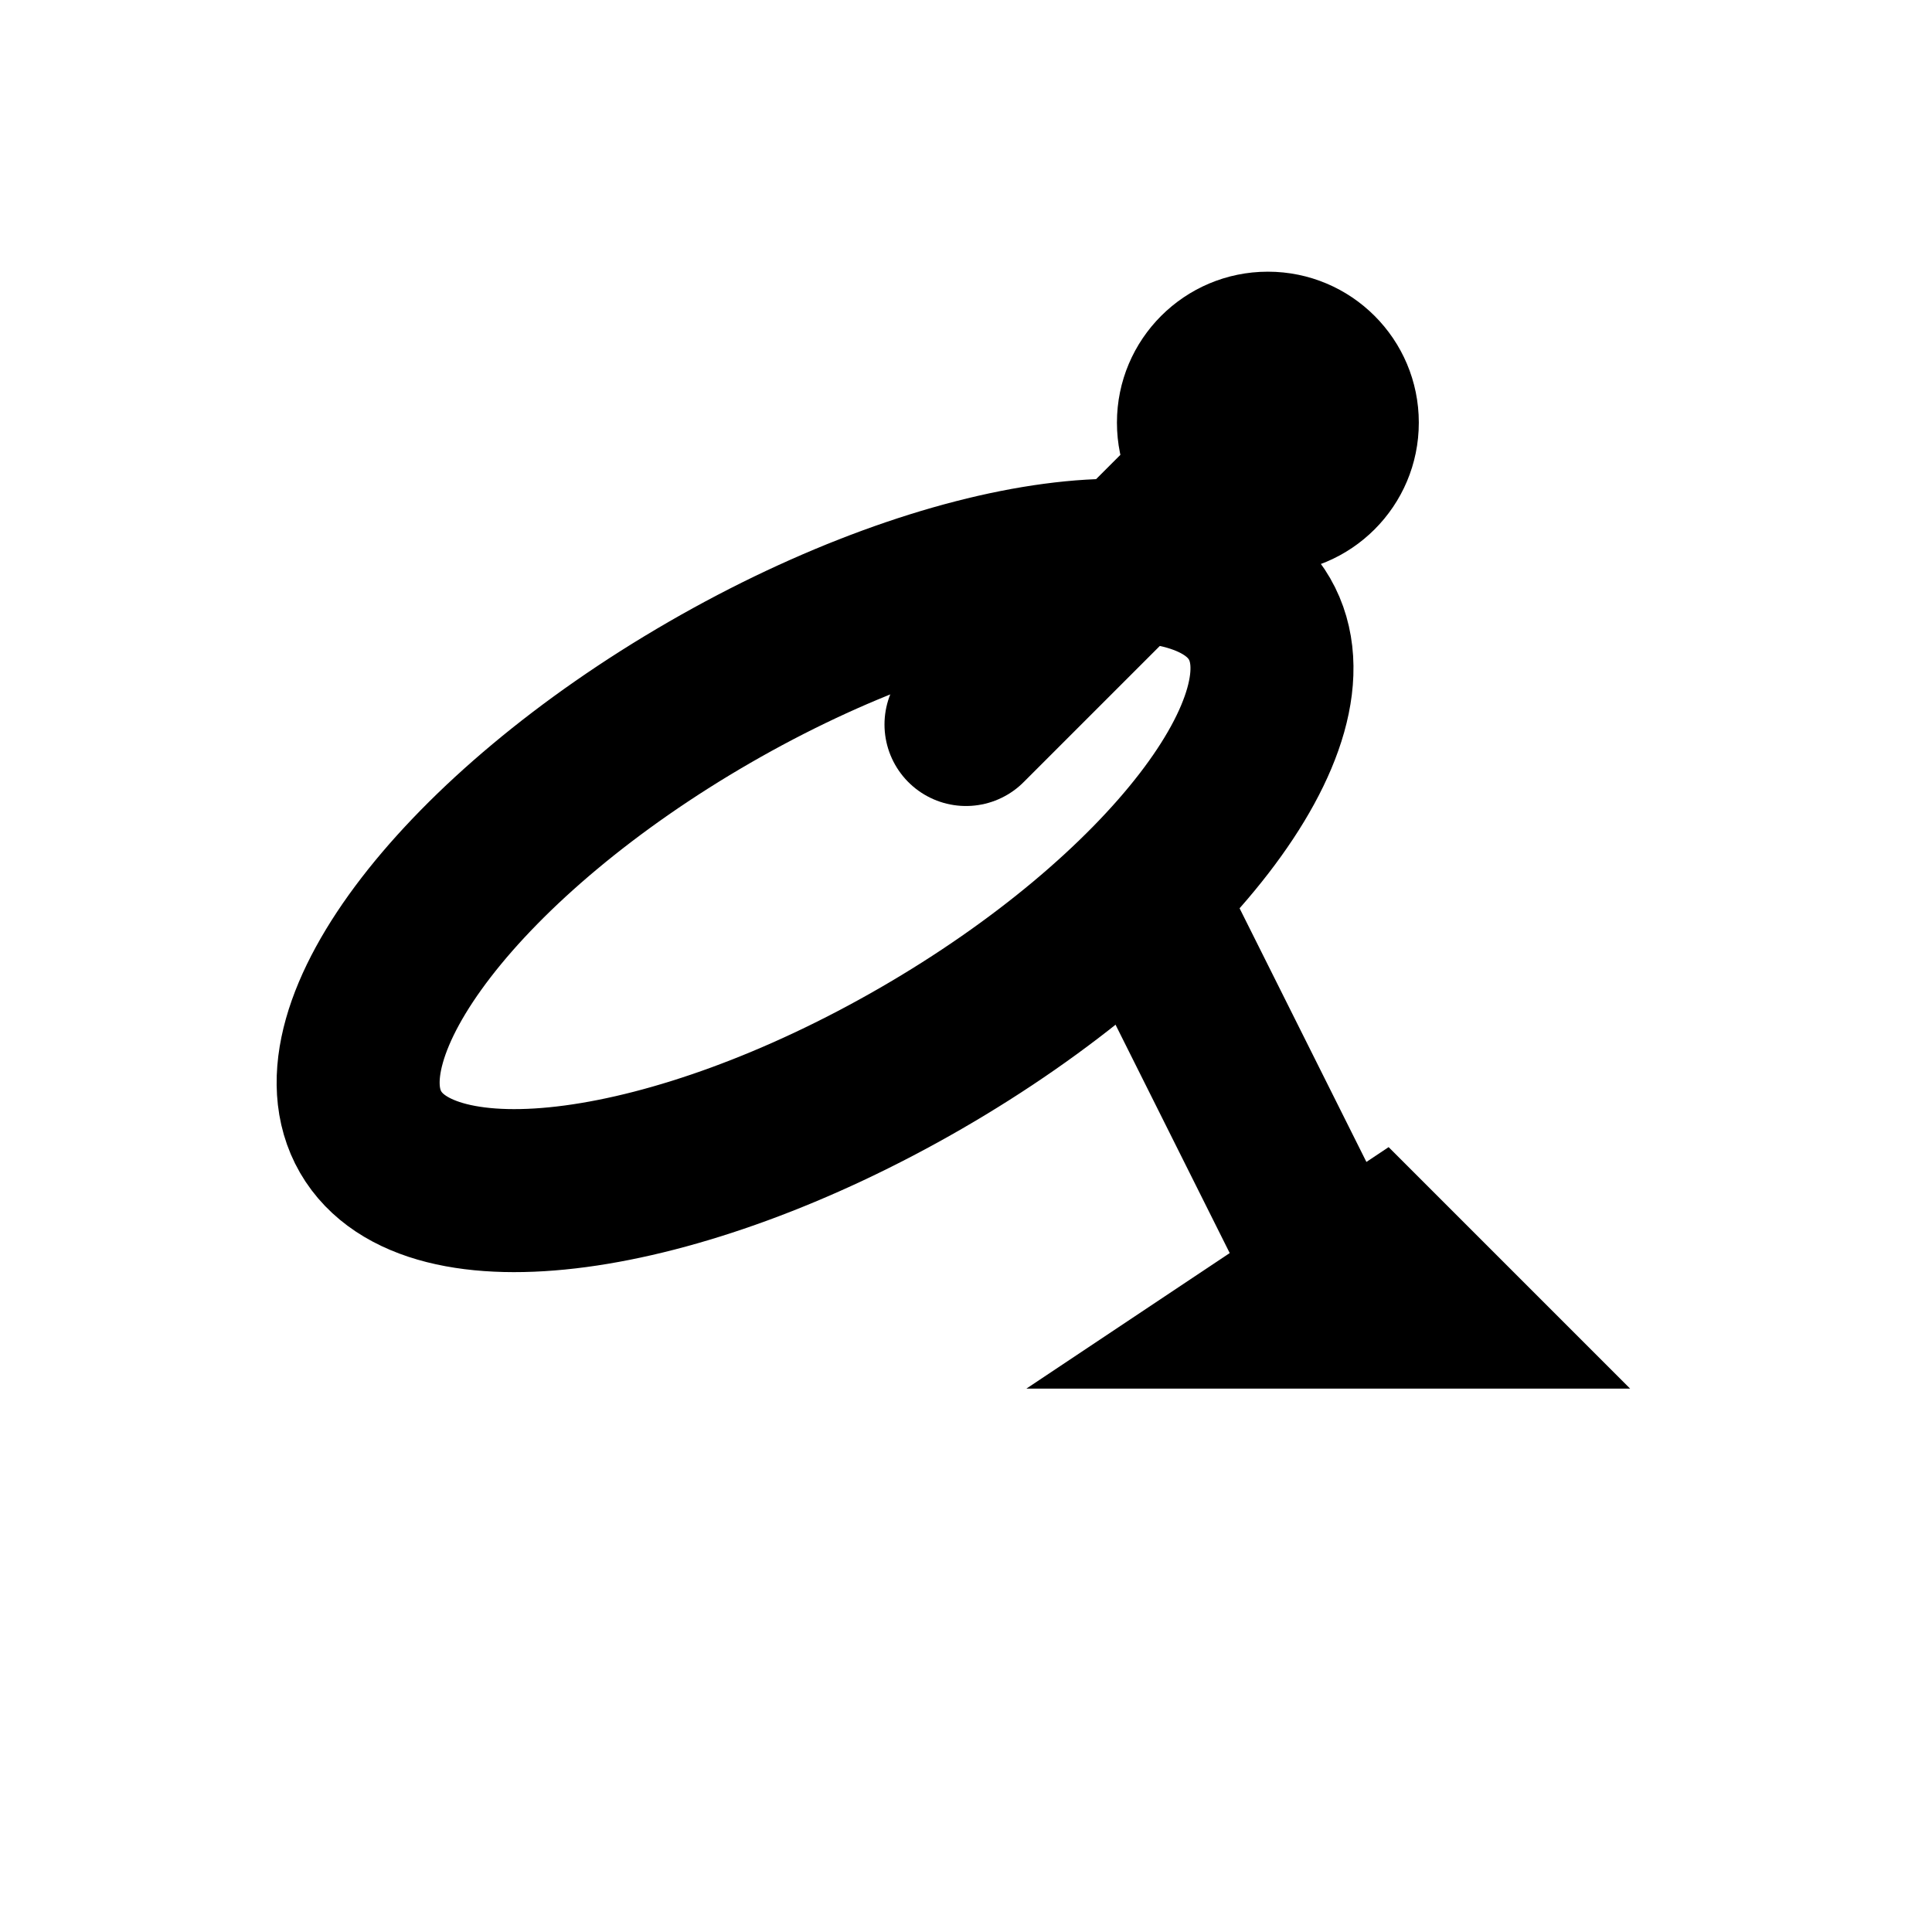
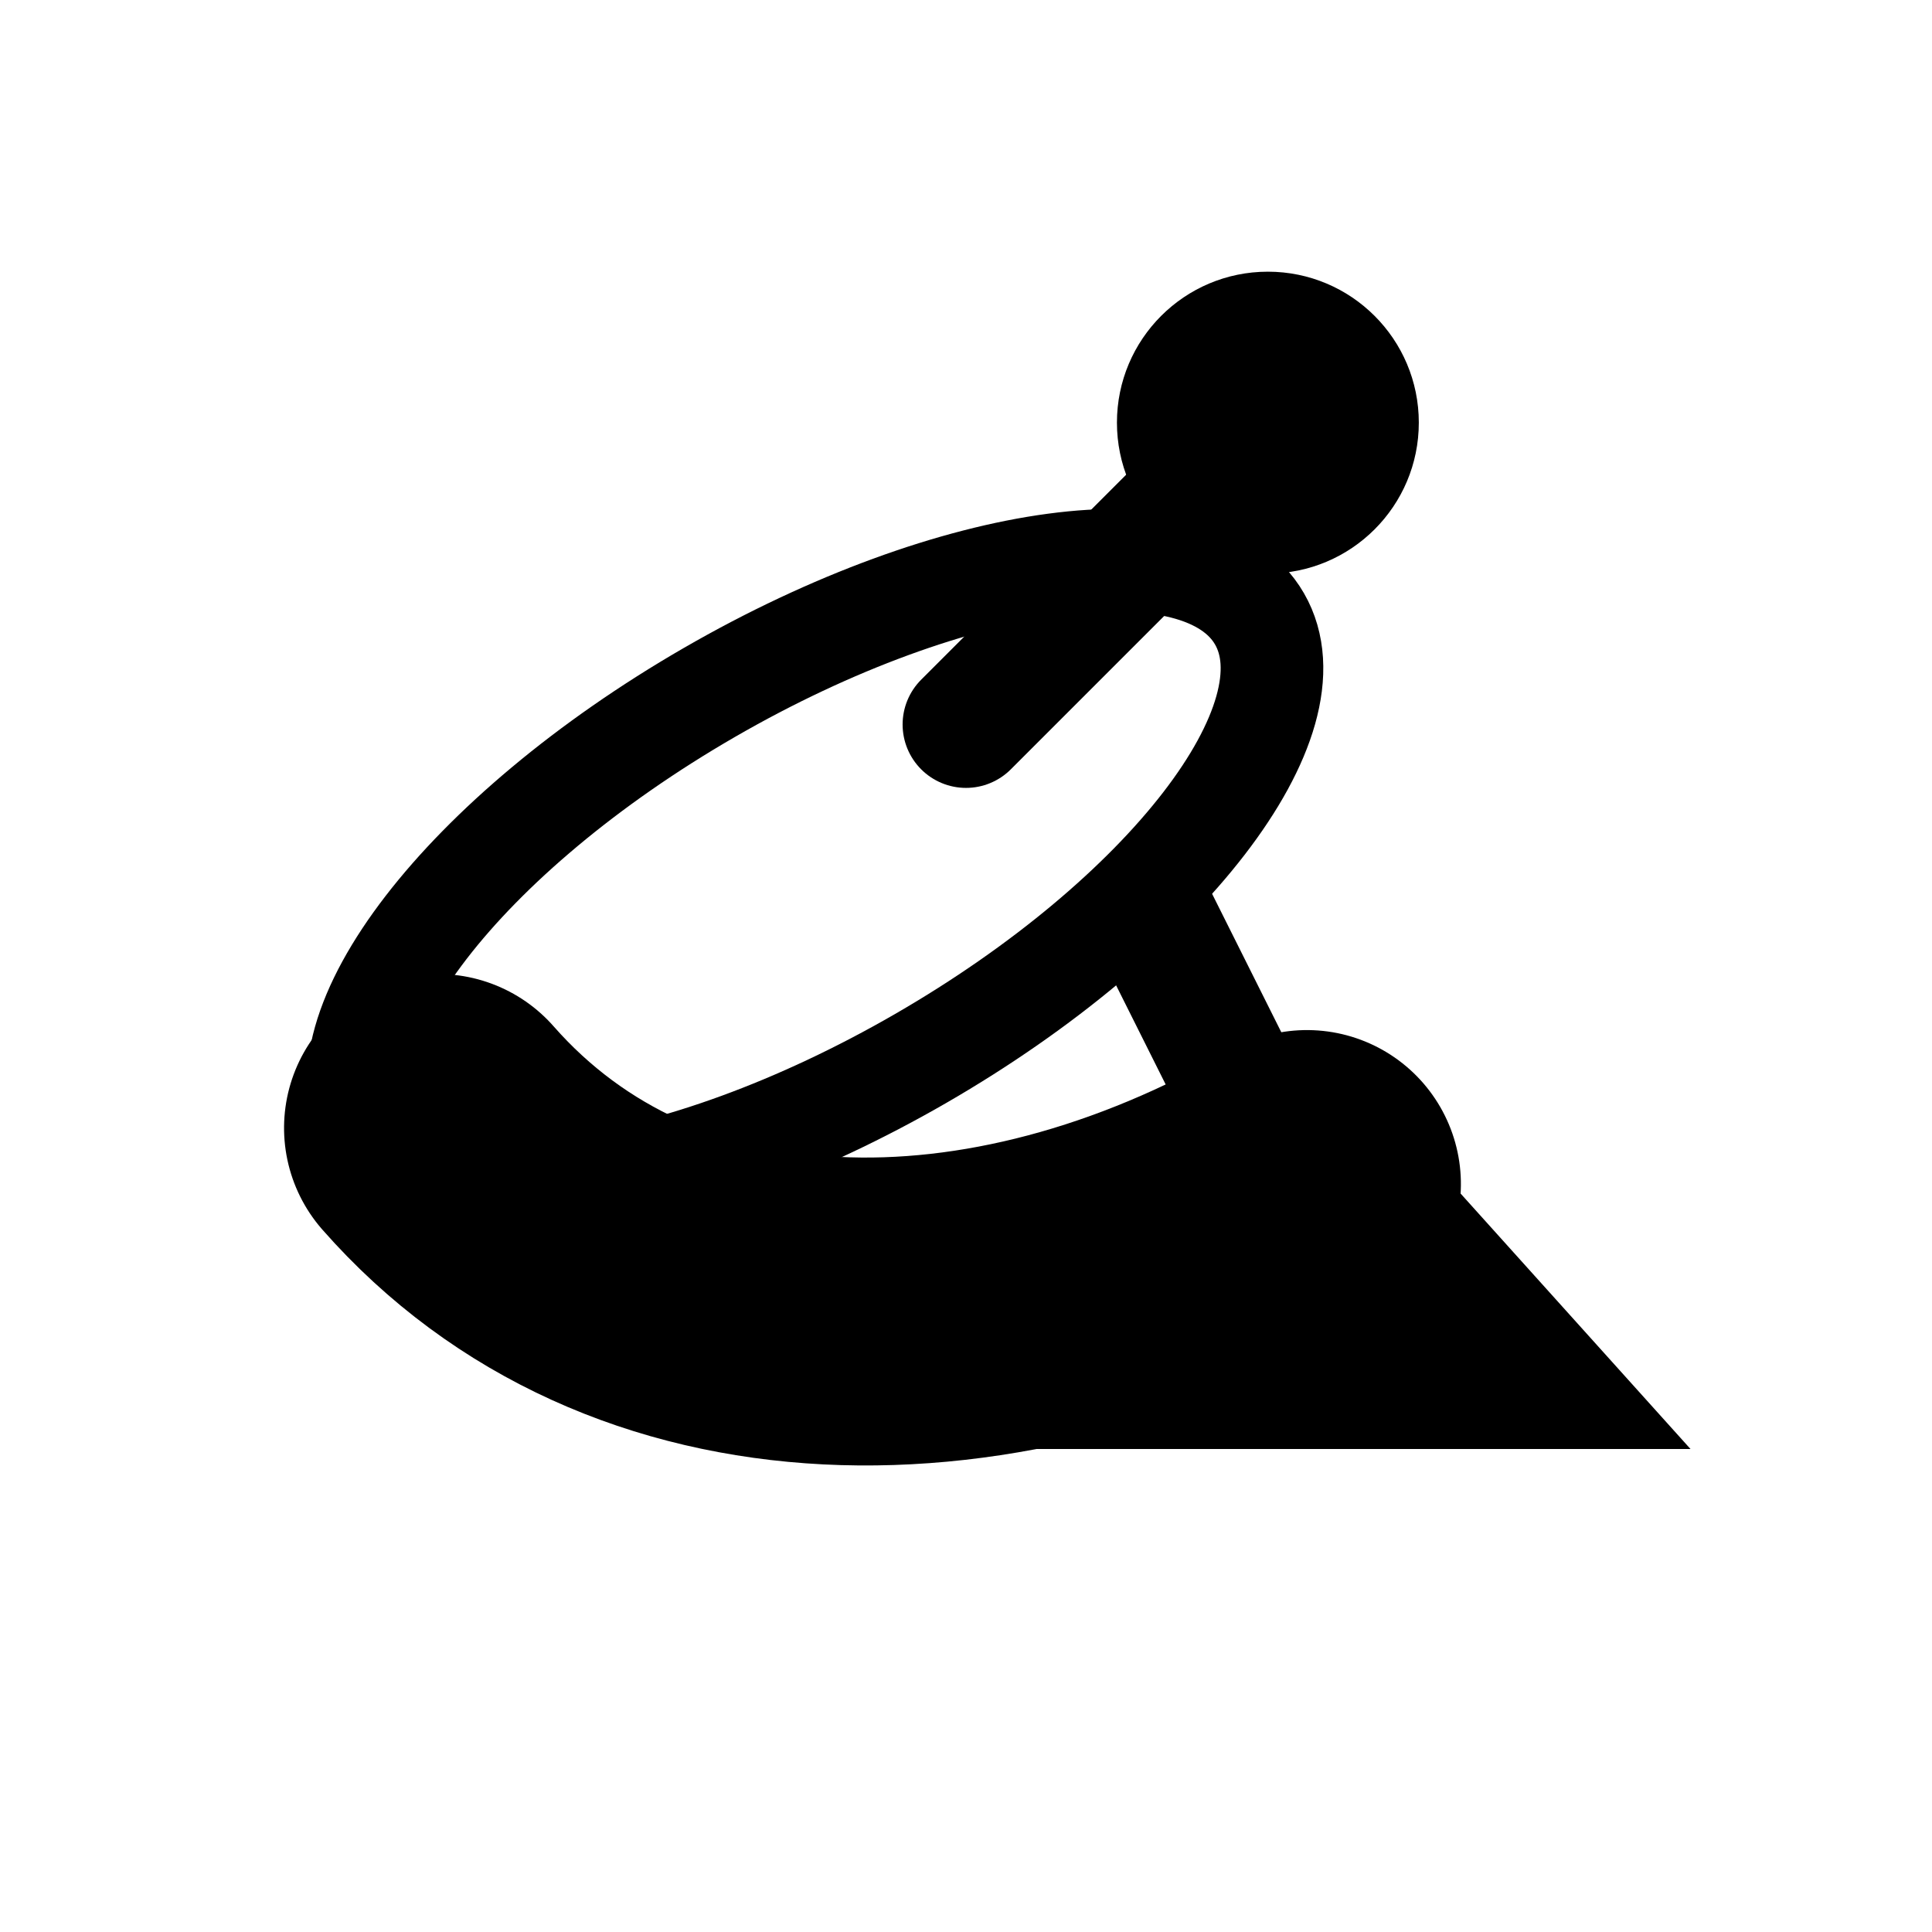
<svg xmlns="http://www.w3.org/2000/svg" viewBox="0 0 32 32">
-   <g fill="none" stroke="currentColor" stroke-width="2.7" stroke-linecap="round" stroke-linejoin="round">
-     <ellipse cx="13.5" cy="14.5" rx="8.5" ry="3.5" transform="rotate(-30 13.5 14.5)" />
+   <g transform="rotate(-30 13.5 14.5)" fill="none" stroke="currentColor" stroke-linecap="round" stroke-linejoin="round">
+     <ellipse cx="13.5" cy="14.5" rx="8.5" ry="3.5" stroke-width="1.7" />
+     <path d="M6 15c1 5 6 8 12 8" stroke-width="5.1" />
+   </g>
+   <g fill="none" stroke="currentColor" stroke-width="2.1" stroke-linecap="round">
    <path d="m16 12 5-5m-2 8 3 6" />
  </g>
  <circle cx="21" cy="7" r="2.5" fill="currentColor" />
-   <path d="m17 23h10l-4-4Z" fill="currentColor" />
+   <path d="m15 24h13l-4.5-5Z" fill="currentColor" />
</svg>
